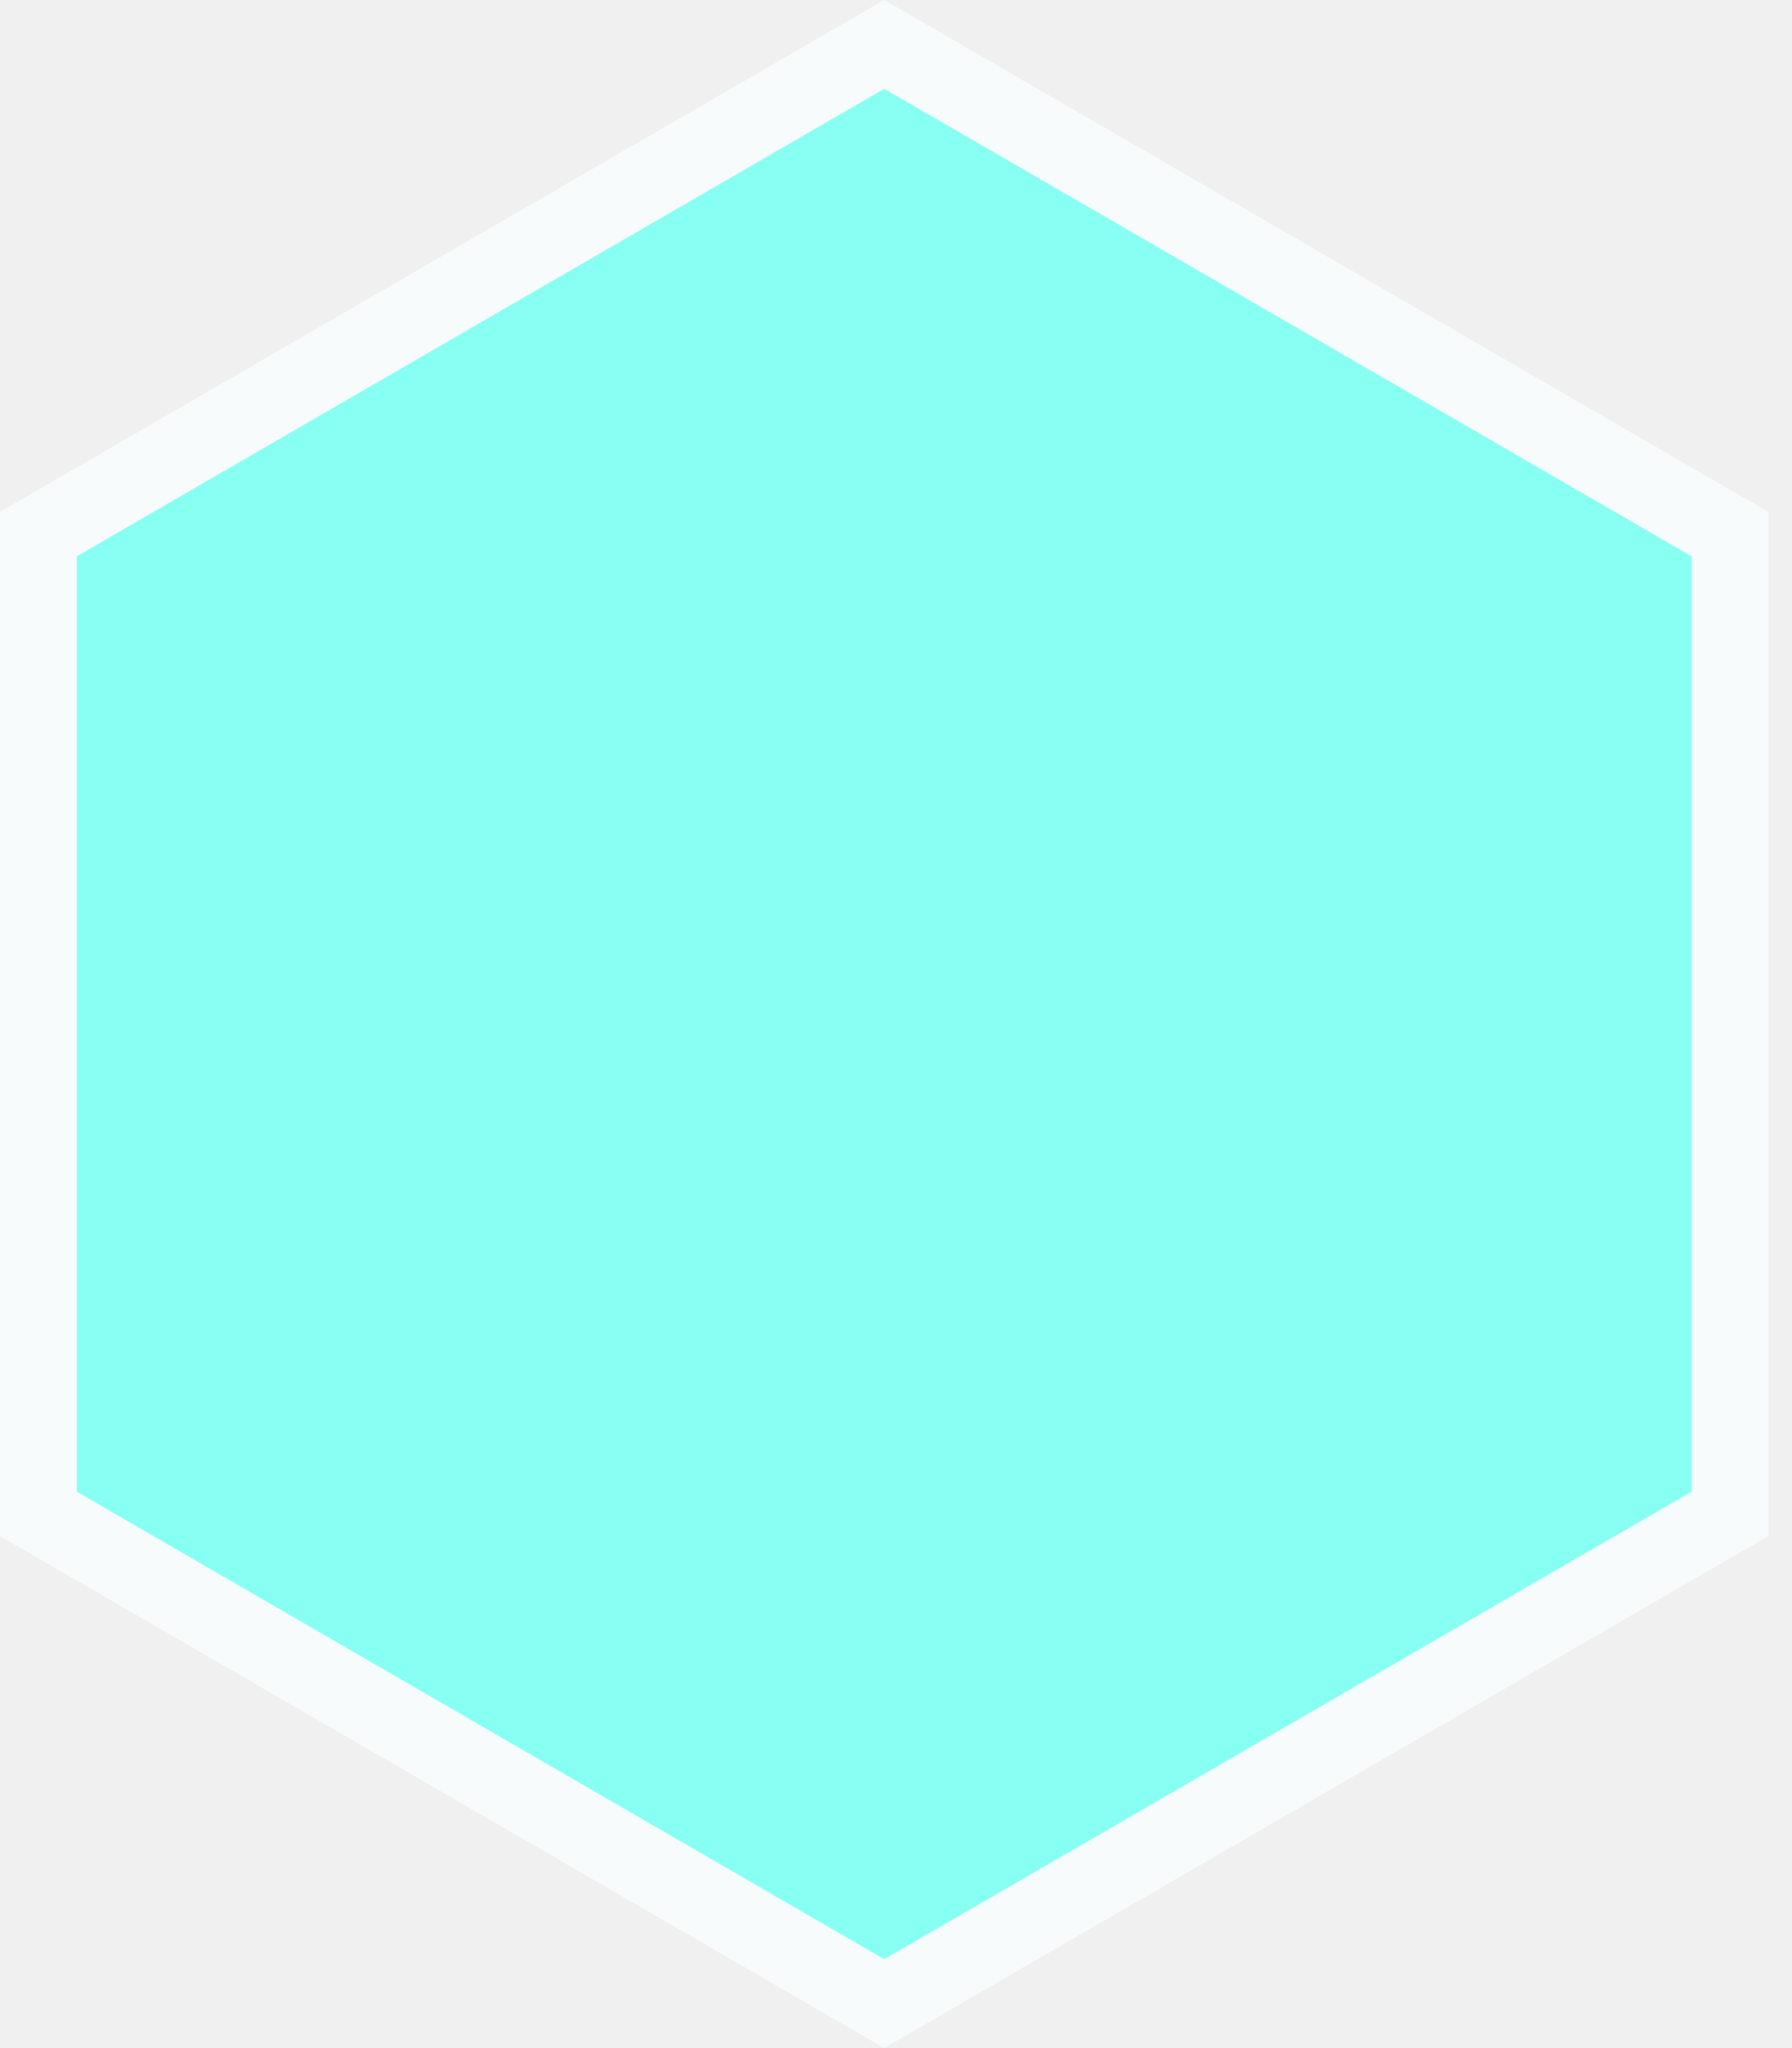
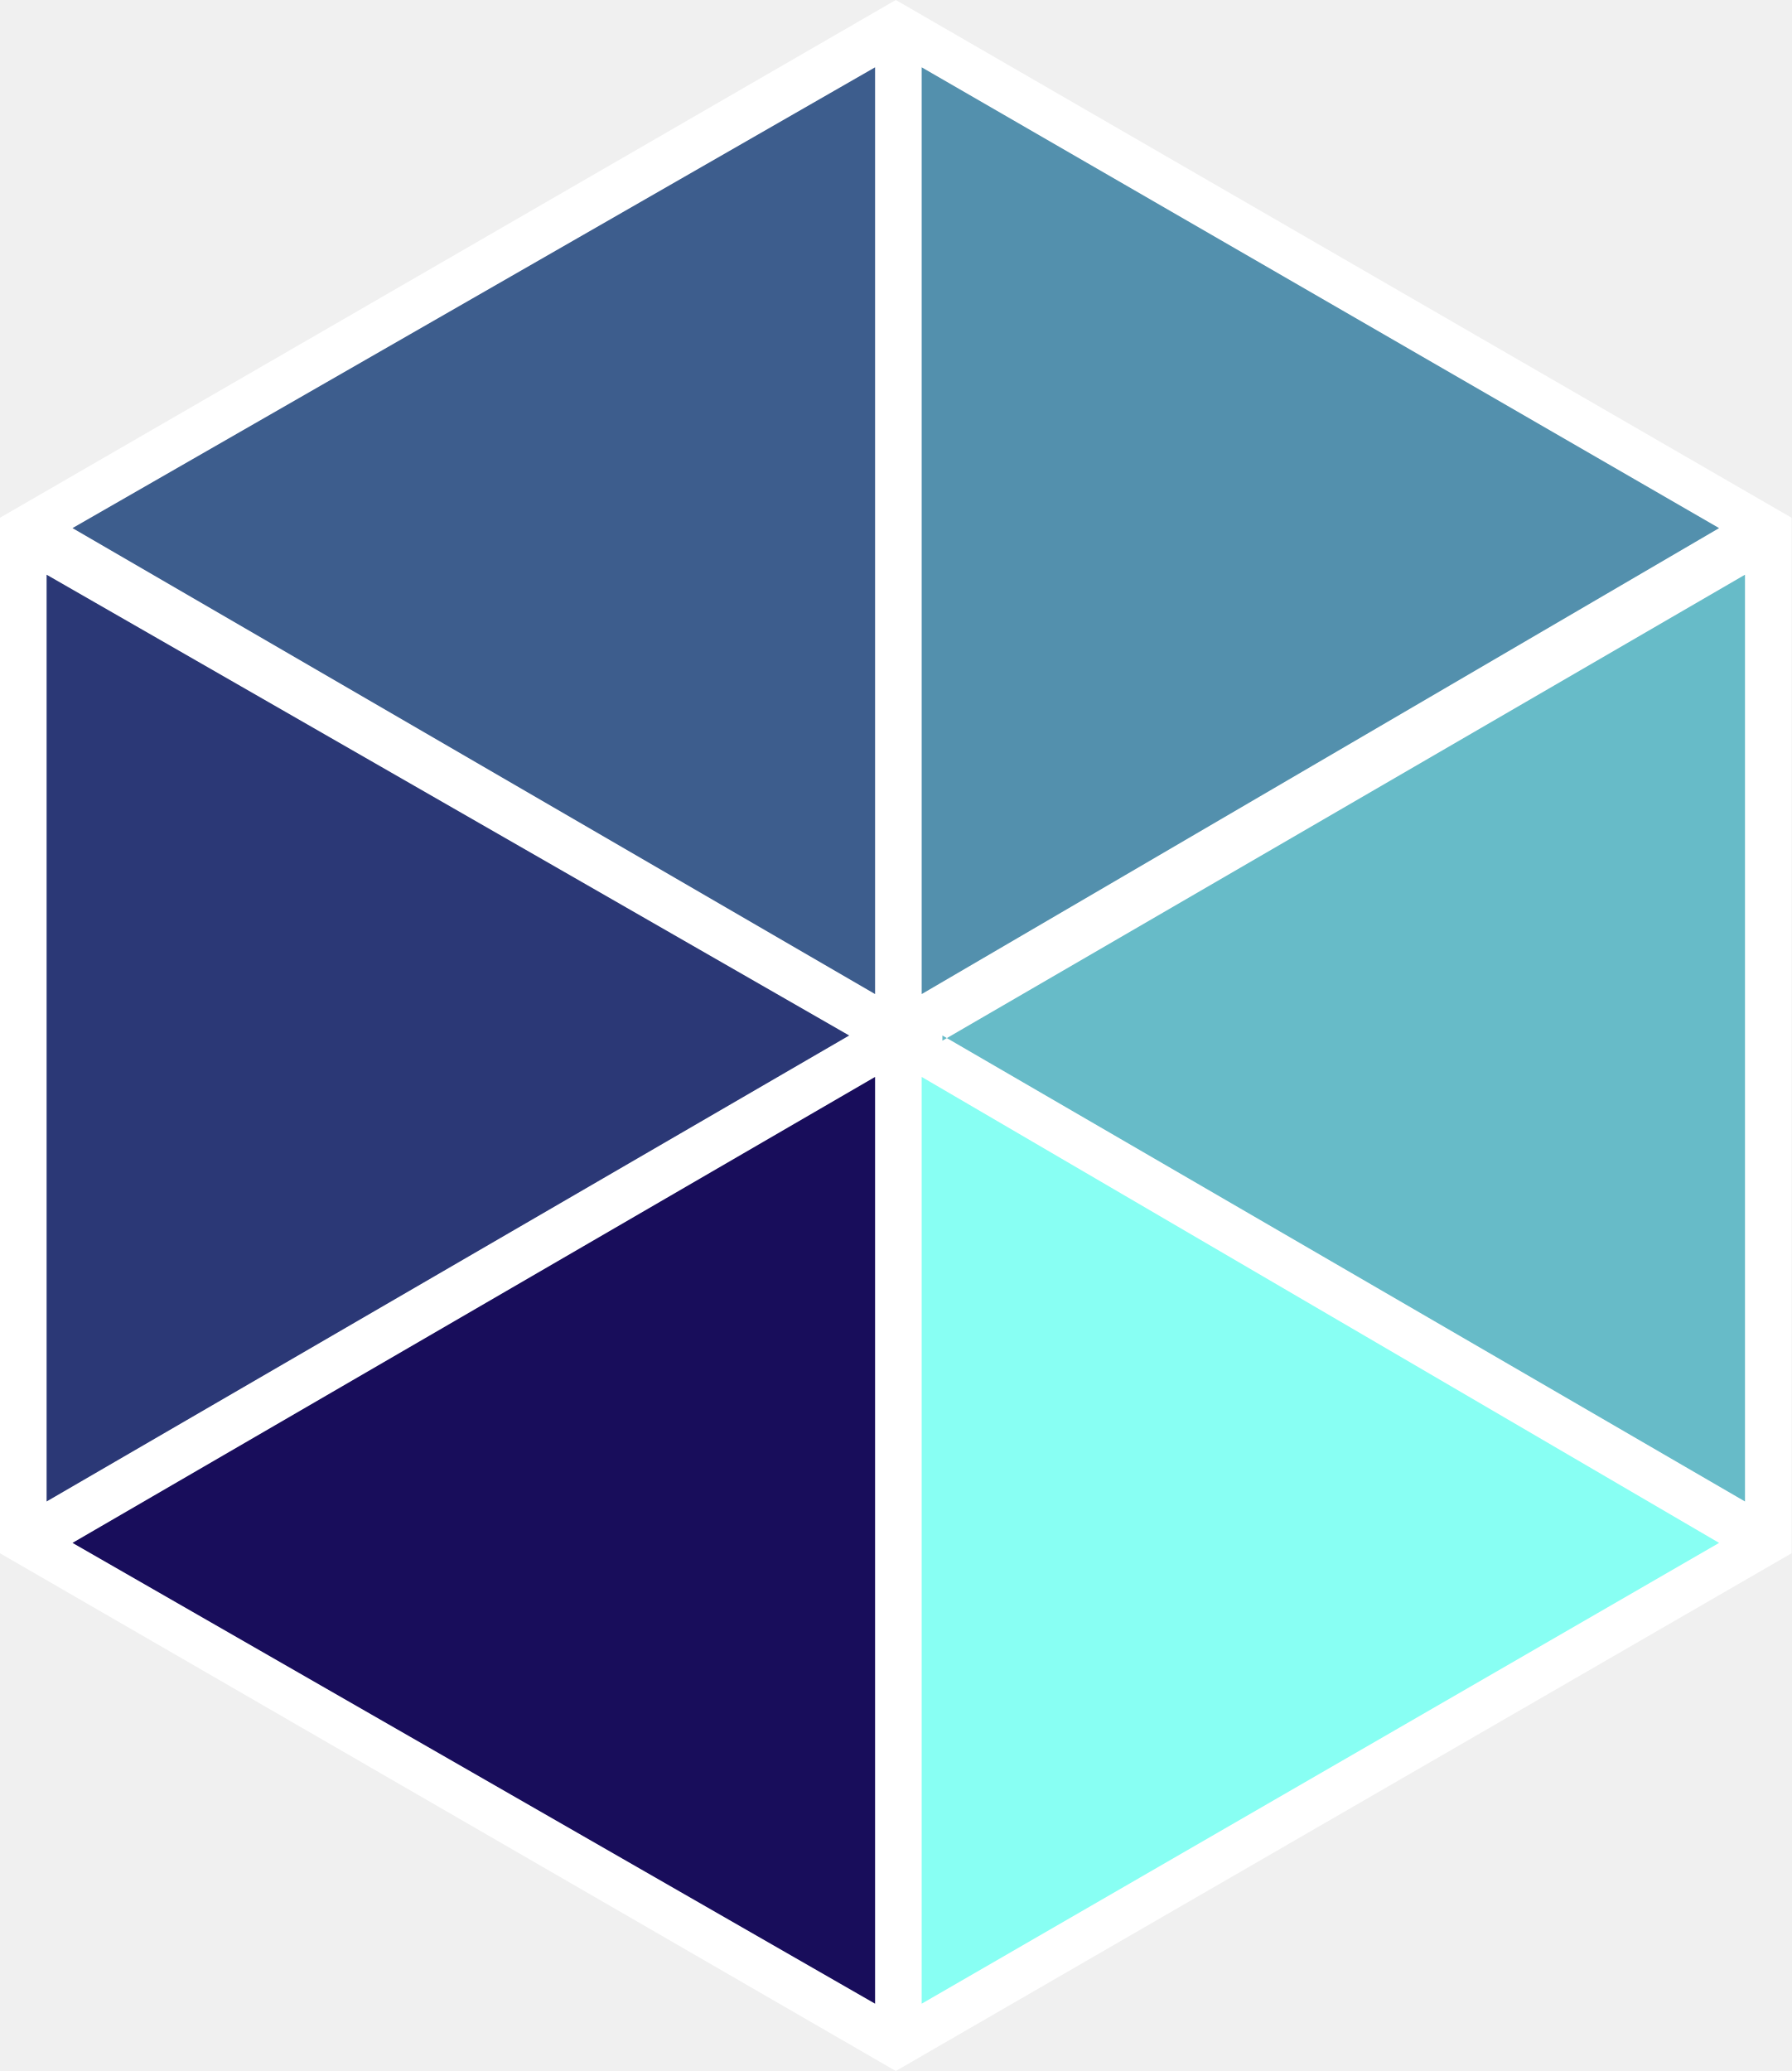
- <svg xmlns="http://www.w3.org/2000/svg" width="35" height="40" viewBox="0 0 35 40" fill="none">
-   <path d="M0.75 10.432L17.273 0.867L33.795 10.432V29.568L17.273 39.133L0.75 29.568L0.75 10.432Z" fill="url(#paint0_angular_689_208)" stroke="#F8FBFC" stroke-width="1.5" />
+ <svg xmlns="http://www.w3.org/2000/svg" id="Layer_1" version="1.1" viewBox="0 0 34.6 40">
  <defs>
-     <radialGradient id="paint0_angular_689_208" cx="0" cy="0" r="1" gradientUnits="userSpaceOnUse" gradientTransform="translate(17.2727 20) rotate(90) scale(20 27.9083)">
-       <stop offset="1" stop-color="#88FFF3" />
-       <stop offset="1" stop-color="#180D5B" />
-     </radialGradient>
+     <style>
+       .st0 {
+       fill: #fff;
+       }
+ 
+       .st0, .st1, .st2, .st3, .st4, .st5, .st6 {
+       fill-rule: evenodd;
+       }
+ 
+       .st1 {
+       fill: #3d5d8d;
+       }
+ 
+       .st2 {
+       fill: #180d5b;
+       }
+ 
+       .st3 {
+       fill: #88fff3;
+       }
+ 
+       .st4 {
+       fill: #67bbc8;
+       }
+ 
+       .st5 {
+       fill: #5390ad;
+       }
+ 
+       .st6 {
+       fill: #2b3876;
+       }
+     </style>
  </defs>
+   <polygon class="st0" points="0 30 0 10 17.3 0 34.6 10 34.6 30 17.3 40 0 30" />
+   <polygon class="st3" points="17.8 38.7 33.2 29.8 17.8 20.8 17.8 38.7 17.8 38.7 17.8 38.7" />
+   <polygon class="st4" points="18.2 20 33.7 29 33.7 11.1 18.2 20.1 18.2 20.1 18.2 20" />
+   <polygon class="st5" points="33.2 10.2 17.8 1.3 17.8 19.2 33.2 10.2 33.2 10.2 33.2 10.2" />
+   <polygon class="st1" points="16.9 19.2 16.9 1.3 1.4 10.2 16.9 19.2" />
+   <polygon class="st6" points=".9 11.1 .9 29 16.4 20 .9 11.1" />
+   <polygon class="st2" points="16.9 20.8 1.4 29.8 16.9 38.7 16.9 20.8 16.9 20.8 16.9 20.8" />
</svg>
